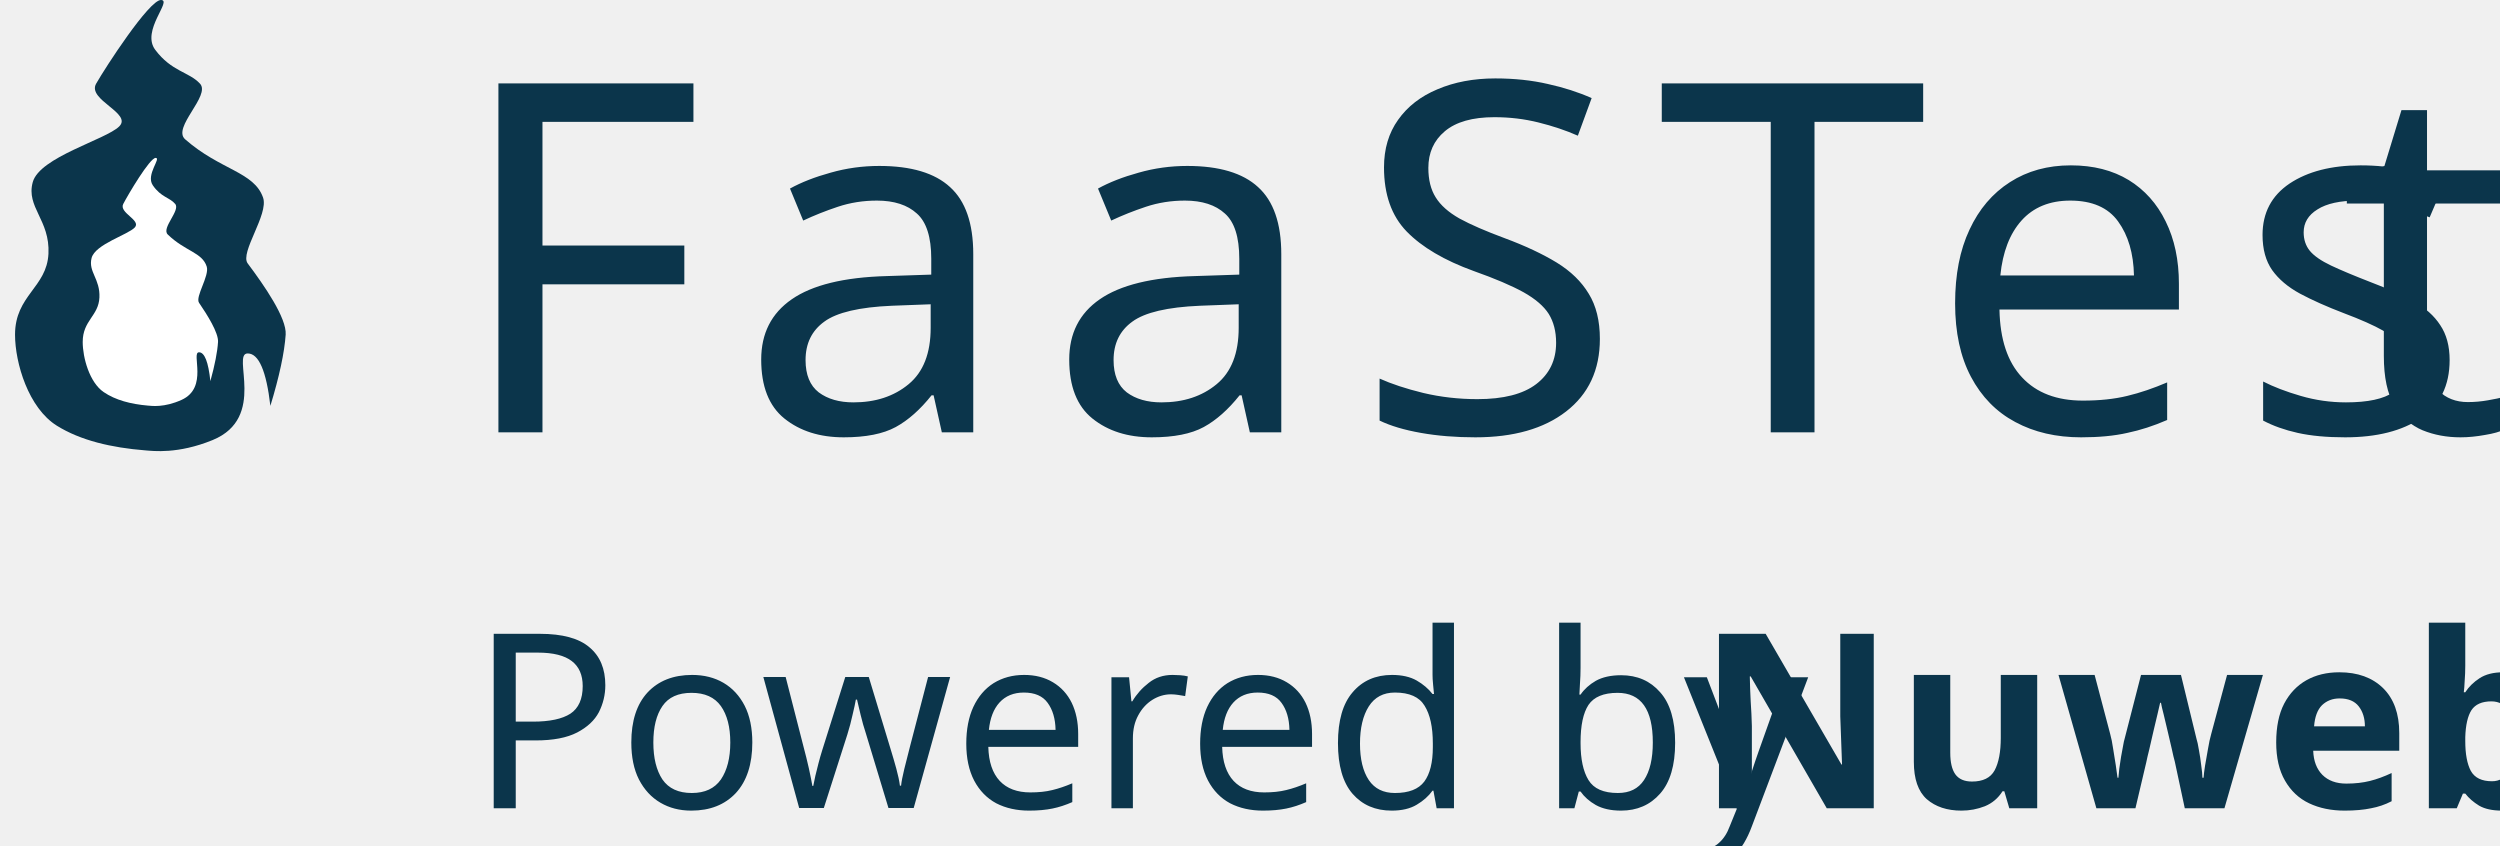
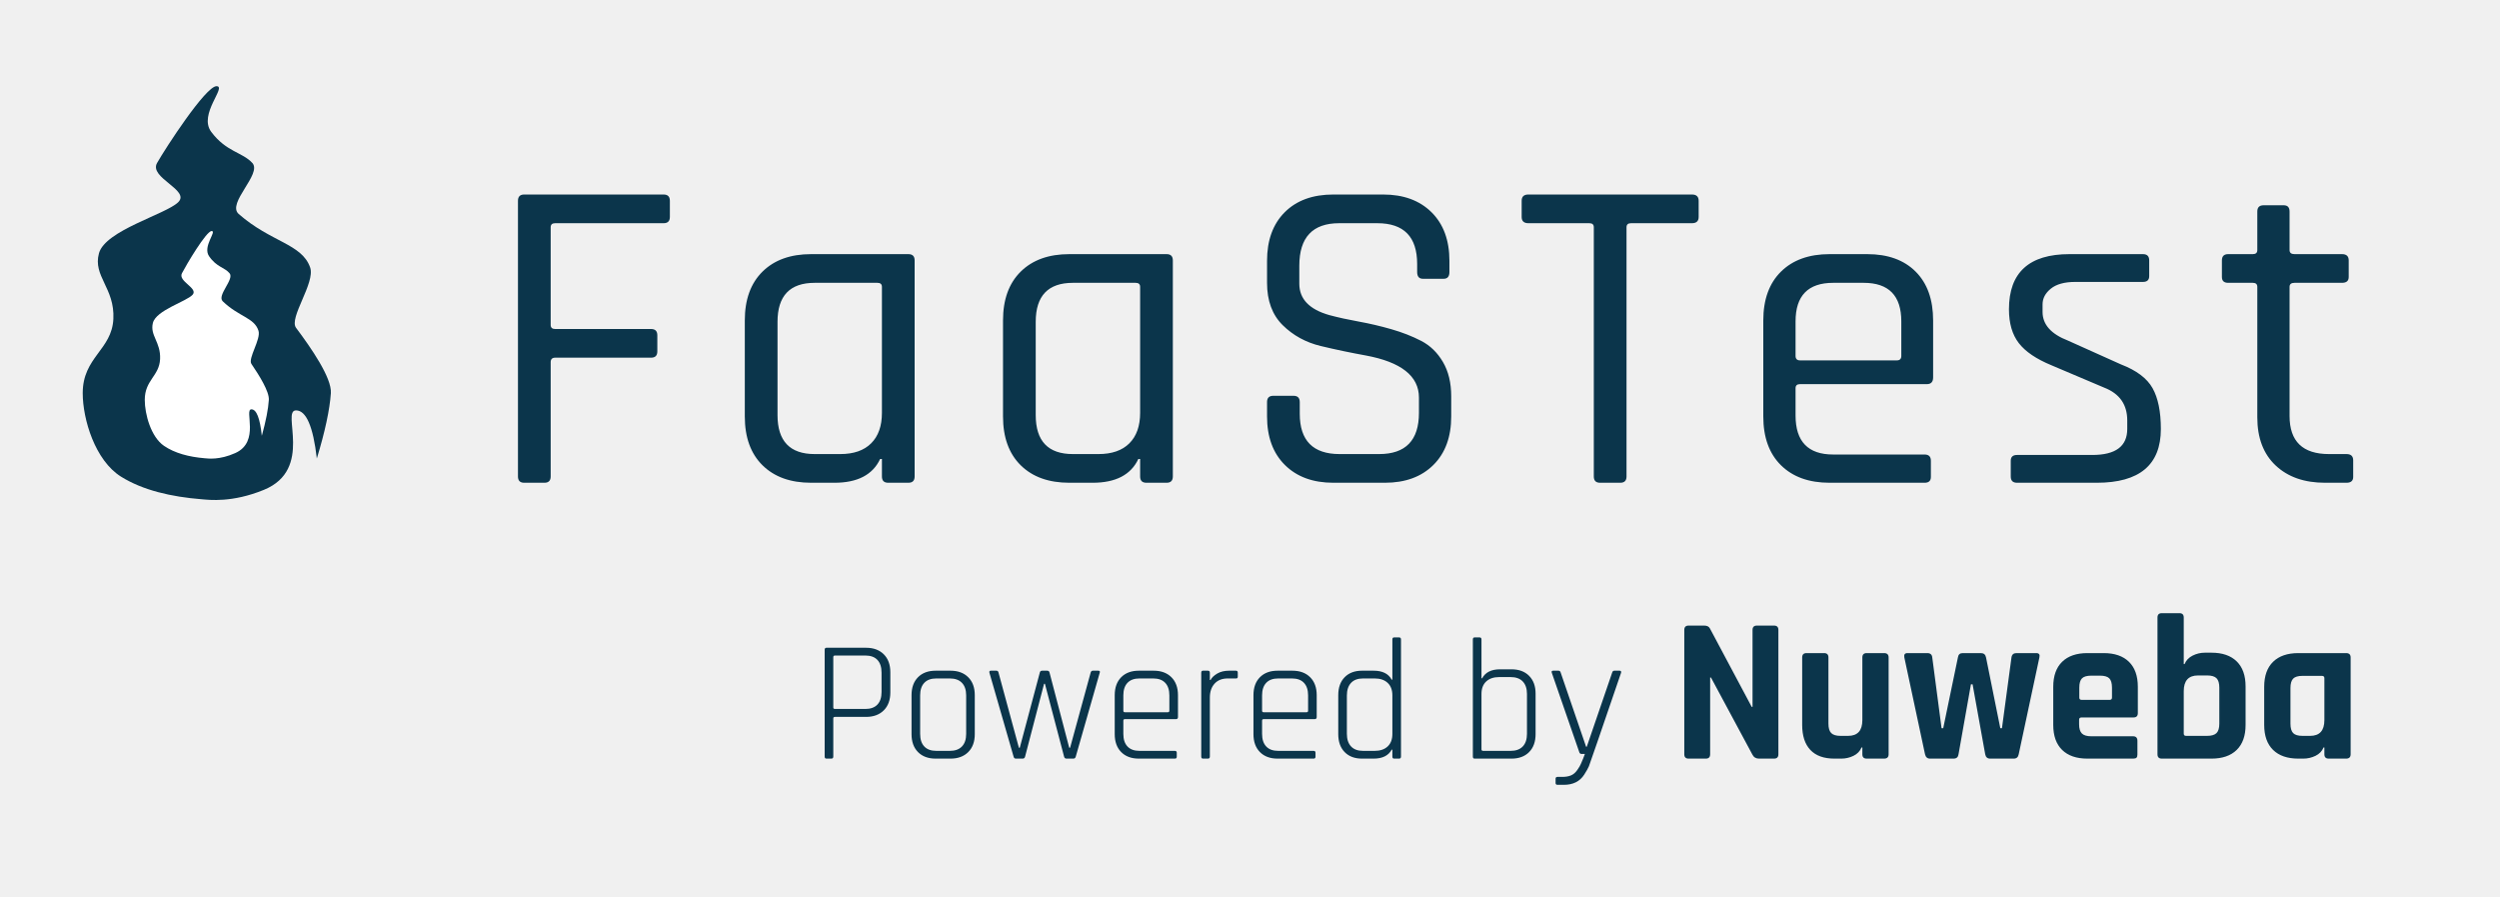
- <svg xmlns="http://www.w3.org/2000/svg" width="133px" height="45px" viewBox="0 0 133 45" version="1.1">
-   <g id="UI" stroke="none" stroke-width="1" fill="none" fill-rule="evenodd">
-     <g id="Artboard" transform="translate(-4, -1)">
-       <g id="Logo">
-         <g id="Logo-text">
-           <text id="FaaSTest" font-family="Rajdhani-Medium, Rajdhani" font-size="26" font-weight="400" letter-spacing="1.8" fill="#0B354B">
-             <tspan x="28" y="24">FaaSTes</tspan>
-             <tspan x="128.428" y="24">t</tspan>
-           </text>
-           <g id="Logo" transform="translate(0, 1)">
-             <rect id="BG" x="0" y="0" width="24" height="24" />
-             <g id="Group" transform="translate(4.8, 0)" fill-rule="nonzero">
-               <path d="M6.917,23.959 C5.13,23.816 3.487,23.434 2.226,22.648 C0.715,21.707 -5.32907052e-15,19.317 -5.32907052e-15,17.803 C-5.25221597e-15,15.711 1.69,15.296 1.778,13.499 C1.867,11.702 0.575,11.022 0.943,9.689 C1.311,8.355 4.824,7.432 5.541,6.727 C6.259,6.022 3.823,5.315 4.314,4.452 C4.805,3.59 7.133,1.66533454e-16 7.762,0 C8.391,0 6.693,1.628 7.456,2.647 C8.332,3.818 9.257,3.818 9.841,4.452 C10.424,5.086 8.34,6.788 9.05,7.411 C10.925,9.056 12.716,9.132 13.196,10.515 C13.505,11.404 11.946,13.439 12.377,14.013 C13.26,15.191 14.458,16.92 14.398,17.803 C14.332,18.761 14.061,20.024 13.584,21.593 C13.369,19.733 12.966,18.803 12.377,18.803 C11.492,18.803 13.425,22.22 10.51,23.412 C8.664,24.166 7.348,23.993 6.917,23.959 Z" id="Shape" fill="#0B354B" />
-               <path d="M7.059,21.577 C6.165,21.499 5.343,21.289 4.713,20.857 C3.957,20.339 3.6,19.024 3.6,18.192 C3.6,17.041 4.445,16.813 4.489,15.825 C4.534,14.836 3.887,14.462 4.072,13.729 C4.256,12.995 6.012,12.488 6.371,12.1 C6.729,11.712 5.512,11.323 5.757,10.849 C6.003,10.374 7.166,8.4 7.481,8.4 C7.796,8.4 6.946,9.295 7.328,9.856 C7.766,10.5 8.229,10.5 8.52,10.849 C8.812,11.197 7.77,12.133 8.125,12.476 C9.062,13.381 9.958,13.423 10.198,14.183 C10.352,14.672 9.573,15.791 9.788,16.107 C10.23,16.755 10.829,17.706 10.799,18.192 C10.766,18.718 10.63,19.413 10.392,20.276 C10.284,19.253 10.083,18.742 9.788,18.742 C9.346,18.742 10.312,20.621 8.855,21.276 C7.932,21.691 7.274,21.596 7.059,21.577 Z" id="Shape" fill="#FFFFFF" />
-             </g>
+ <svg xmlns="http://www.w3.org/2000/svg" width="145px" height="52px" viewBox="0 0 145 52" version="1.1">
+   <g id="Logo" stroke="none" stroke-width="1" fill="none" fill-rule="evenodd">
+     <g transform="translate(0, 4)">
+       <g id="Logo-text">
+         <path d="M31.588,24 L30.418,24 C30.175,24 30.054,23.879 30.054,23.636 L30.054,7.646 C30.054,7.403 30.175,7.282 30.418,7.282 L38.504,7.282 C38.747,7.282 38.868,7.403 38.868,7.646 L38.868,8.582 C38.868,8.825 38.747,8.946 38.504,8.946 L32.212,8.946 C32.039,8.946 31.952,9.024 31.952,9.18 L31.952,14.848 C31.952,15.004 32.039,15.082 32.212,15.082 L37.776,15.082 C38.019,15.082 38.14,15.203 38.14,15.446 L38.14,16.382 C38.14,16.625 38.019,16.746 37.776,16.746 L32.212,16.746 C32.039,16.746 31.952,16.833 31.952,17.006 L31.952,23.636 C31.952,23.879 31.831,24 31.588,24 Z M48.416,24 L47.064,24 C45.868,24 44.928,23.662 44.243,22.986 C43.558,22.31 43.216,21.365 43.216,20.152 L43.216,14.588 C43.216,13.375 43.558,12.43 44.243,11.754 C44.928,11.078 45.868,10.74 47.064,10.74 L52.706,10.74 C52.949,10.74 53.07,10.861 53.07,11.104 L53.07,23.636 C53.07,23.879 52.949,24 52.706,24 L51.536,24 C51.293,24 51.172,23.879 51.172,23.636 L51.172,22.622 L51.068,22.622 C50.635,23.541 49.751,24 48.416,24 Z M51.172,19.944 L51.172,12.638 C51.172,12.482 51.085,12.404 50.912,12.404 L47.272,12.404 C45.833,12.404 45.114,13.158 45.114,14.666 L45.114,20.074 C45.114,21.582 45.833,22.336 47.272,22.336 L48.754,22.336 C49.534,22.336 50.132,22.128 50.548,21.712 C50.964,21.296 51.172,20.707 51.172,19.944 Z M63.398,24 L62.046,24 C60.85,24 59.91,23.662 59.225,22.986 C58.54,22.31 58.198,21.365 58.198,20.152 L58.198,14.588 C58.198,13.375 58.54,12.43 59.225,11.754 C59.91,11.078 60.85,10.74 62.046,10.74 L67.688,10.74 C67.931,10.74 68.052,10.861 68.052,11.104 L68.052,23.636 C68.052,23.879 67.931,24 67.688,24 L66.518,24 C66.275,24 66.154,23.879 66.154,23.636 L66.154,22.622 L66.05,22.622 C65.617,23.541 64.733,24 63.398,24 Z M66.154,19.944 L66.154,12.638 C66.154,12.482 66.067,12.404 65.894,12.404 L62.254,12.404 C60.815,12.404 60.096,13.158 60.096,14.666 L60.096,20.074 C60.096,21.582 60.815,22.336 62.254,22.336 L63.736,22.336 C64.516,22.336 65.114,22.128 65.53,21.712 C65.946,21.296 66.154,20.707 66.154,19.944 Z M73.518,20.152 L73.518,19.32 C73.518,19.077 73.639,18.956 73.882,18.956 L75.052,18.956 C75.295,18.956 75.416,19.077 75.416,19.32 L75.416,19.996 C75.416,21.556 76.187,22.336 77.73,22.336 L80.018,22.336 C81.561,22.336 82.332,21.539 82.332,19.944 L82.332,19.06 C82.332,17.812 81.301,16.997 79.238,16.616 C78.371,16.46 77.505,16.278 76.638,16.07 C75.771,15.862 75.035,15.459 74.428,14.861 C73.821,14.263 73.518,13.444 73.518,12.404 L73.518,11.13 C73.518,9.934 73.86,8.994 74.545,8.309 C75.23,7.624 76.17,7.282 77.366,7.282 L80.252,7.282 C81.431,7.282 82.367,7.624 83.06,8.309 C83.753,8.994 84.1,9.934 84.1,11.13 L84.1,11.78 C84.1,12.04 83.987,12.17 83.762,12.17 L82.566,12.17 C82.341,12.17 82.228,12.04 82.228,11.78 L82.228,11.312 C82.228,9.735 81.457,8.946 79.914,8.946 L77.704,8.946 C76.161,8.946 75.39,9.769 75.39,11.416 L75.39,12.456 C75.39,13.34 75.971,13.947 77.132,14.276 C77.652,14.415 78.224,14.54 78.848,14.653 C79.472,14.766 80.1,14.913 80.733,15.095 C81.366,15.277 81.942,15.502 82.462,15.771 C82.982,16.04 83.402,16.447 83.723,16.993 C84.044,17.539 84.204,18.202 84.204,18.982 L84.204,20.152 C84.204,21.348 83.857,22.288 83.164,22.973 C82.471,23.658 81.535,24 80.356,24 L77.366,24 C76.187,24 75.251,23.658 74.558,22.973 C73.865,22.288 73.518,21.348 73.518,20.152 Z M94.012,24 L92.842,24 C92.599,24 92.478,23.879 92.478,23.636 L92.478,9.18 C92.478,9.024 92.391,8.946 92.218,8.946 L88.682,8.946 C88.422,8.946 88.292,8.825 88.292,8.582 L88.292,7.646 C88.292,7.403 88.422,7.282 88.682,7.282 L98.172,7.282 C98.432,7.282 98.562,7.403 98.562,7.646 L98.562,8.582 C98.562,8.825 98.432,8.946 98.172,8.946 L94.636,8.946 C94.463,8.946 94.376,9.024 94.376,9.18 L94.376,23.636 C94.376,23.879 94.255,24 94.012,24 Z M111.672,24 L106.16,24 C104.964,24 104.024,23.662 103.339,22.986 C102.654,22.31 102.312,21.365 102.312,20.152 L102.312,14.588 C102.312,13.375 102.654,12.43 103.339,11.754 C104.024,11.078 104.964,10.74 106.16,10.74 L108.344,10.74 C109.54,10.74 110.476,11.078 111.152,11.754 C111.828,12.43 112.166,13.375 112.166,14.588 L112.166,17.89 C112.166,18.15 112.045,18.28 111.802,18.28 L104.444,18.28 C104.271,18.28 104.184,18.358 104.184,18.514 L104.184,20.1 C104.184,21.608 104.912,22.362 106.368,22.362 L111.672,22.362 C111.915,22.362 112.036,22.483 112.036,22.726 L112.036,23.662 C112.036,23.887 111.915,24 111.672,24 Z M104.444,16.902 L110.06,16.902 C110.233,16.902 110.32,16.815 110.32,16.642 L110.32,14.64 C110.32,13.149 109.592,12.404 108.136,12.404 L106.368,12.404 C104.912,12.404 104.184,13.149 104.184,14.64 L104.184,16.642 C104.184,16.815 104.271,16.902 104.444,16.902 Z M121.662,24 L117.034,24 C116.791,24 116.67,23.879 116.67,23.636 L116.67,22.726 C116.67,22.501 116.791,22.388 117.034,22.388 L121.402,22.388 C122.754,22.388 123.43,21.885 123.43,20.88 L123.43,20.386 C123.43,19.467 122.988,18.835 122.104,18.488 L119.036,17.188 C118.152,16.824 117.519,16.395 117.138,15.901 C116.757,15.407 116.566,14.753 116.566,13.938 C116.566,11.806 117.736,10.74 120.076,10.74 L124.34,10.74 C124.583,10.74 124.704,10.861 124.704,11.104 L124.704,12.014 C124.704,12.239 124.583,12.352 124.34,12.352 L120.414,12.352 C119.79,12.352 119.318,12.482 118.997,12.742 C118.676,13.002 118.516,13.305 118.516,13.652 L118.516,14.094 C118.516,14.822 119.01,15.377 119.998,15.758 L123.066,17.136 C123.967,17.483 124.578,17.942 124.899,18.514 C125.22,19.086 125.38,19.875 125.38,20.88 C125.38,22.96 124.141,24 121.662,24 Z M130.716,12.404 L129.286,12.404 C129.043,12.404 128.922,12.291 128.922,12.066 L128.922,11.104 C128.922,10.861 129.043,10.74 129.286,10.74 L130.716,10.74 C130.889,10.74 130.976,10.662 130.976,10.506 L130.976,8.27 C130.976,8.027 131.097,7.906 131.34,7.906 L132.51,7.906 C132.735,7.906 132.848,8.027 132.848,8.27 L132.848,10.506 C132.848,10.662 132.943,10.74 133.134,10.74 L135.89,10.74 C136.15,10.74 136.28,10.861 136.28,11.104 L136.28,12.066 C136.28,12.291 136.15,12.404 135.89,12.404 L133.134,12.404 C132.943,12.404 132.848,12.482 132.848,12.638 L132.848,20.126 C132.848,21.599 133.611,22.336 135.136,22.336 L136.15,22.336 C136.41,22.336 136.54,22.457 136.54,22.7 L136.54,23.662 C136.54,23.887 136.41,24 136.15,24 L134.902,24 C133.706,24 132.753,23.666 132.042,22.999 C131.331,22.332 130.976,21.4 130.976,20.204 L130.976,12.638 C130.976,12.482 130.889,12.404 130.716,12.404 Z" id="FaaSTest" fill="#0B354B" fill-rule="nonzero" />
+         <g id="Logo" transform="translate(0, 1)">
+           <rect id="BG" x="0" y="0" width="24" height="24" />
+           <g id="Group" transform="translate(4.8, 0)" fill-rule="nonzero">
+             <path d="M6.917,23.959 C5.13,23.816 3.487,23.434 2.226,22.648 C0.715,21.707 -5.32907052e-15,19.317 -5.32907052e-15,17.803 C-5.25221597e-15,15.711 1.69,15.296 1.778,13.499 C1.867,11.702 0.575,11.022 0.943,9.689 C1.311,8.355 4.824,7.432 5.541,6.727 C6.259,6.022 3.823,5.315 4.314,4.452 C4.805,3.59 7.133,1.66533454e-16 7.762,0 C8.391,0 6.693,1.628 7.456,2.647 C8.332,3.818 9.257,3.818 9.841,4.452 C10.424,5.086 8.34,6.788 9.05,7.411 C10.925,9.056 12.716,9.132 13.196,10.515 C13.505,11.404 11.946,13.439 12.377,14.013 C13.26,15.191 14.458,16.92 14.398,17.803 C14.332,18.761 14.061,20.024 13.584,21.593 C13.369,19.733 12.966,18.803 12.377,18.803 C11.492,18.803 13.425,22.22 10.51,23.412 C8.664,24.166 7.348,23.993 6.917,23.959 Z" id="Shape" fill="#0B354B" />
+             <path d="M7.059,21.577 C6.165,21.499 5.343,21.289 4.713,20.857 C3.957,20.339 3.6,19.024 3.6,18.192 C3.6,17.041 4.445,16.813 4.489,15.825 C4.534,14.836 3.887,14.462 4.072,13.729 C4.256,12.995 6.012,12.488 6.371,12.1 C6.729,11.712 5.512,11.323 5.757,10.849 C6.003,10.374 7.166,8.4 7.481,8.4 C7.796,8.4 6.946,9.295 7.328,9.856 C7.766,10.5 8.229,10.5 8.52,10.849 C8.812,11.197 7.77,12.133 8.125,12.476 C9.062,13.381 9.958,13.423 10.198,14.183 C10.352,14.672 9.573,15.791 9.788,16.107 C10.23,16.755 10.829,17.706 10.799,18.192 C10.766,18.718 10.63,19.413 10.392,20.276 C10.284,19.253 10.083,18.742 9.788,18.742 C9.346,18.742 10.312,20.621 8.855,21.276 C7.932,21.691 7.274,21.596 7.059,21.577 Z" id="Shape" fill="#FFFFFF" />
          </g>
        </g>
-         <text id="Powered-by" font-family="Rajdhani-Regular, Rajdhani" font-size="13" font-weight="normal" fill="#0B354B">
-           <tspan x="29" y="44">Powered by</tspan>
-         </text>
-         <text id="Nuweba" font-family="Rajdhani-Bold, Rajdhani" font-size="13" font-weight="bold" fill="#0B354B">
-           <tspan x="94.277" y="44">Nuweba</tspan>
-         </text>
      </g>
+       <path d="M48.24,40 L47.95,40 C47.883,40 47.85,39.96 47.85,39.88 L47.85,33.69 C47.85,33.61 47.883,33.57 47.95,33.57 L50.25,33.57 C50.683,33.57 51.027,33.697 51.28,33.95 C51.533,34.203 51.66,34.55 51.66,34.99 L51.66,36.16 C51.66,36.6 51.533,36.947 51.28,37.2 C51.027,37.453 50.683,37.58 50.25,37.58 L48.45,37.58 C48.383,37.58 48.35,37.607 48.35,37.66 L48.35,39.88 C48.35,39.96 48.313,40 48.24,40 Z M48.45,37.12 L50.21,37.12 C50.517,37.12 50.75,37.035 50.91,36.865 C51.07,36.695 51.15,36.453 51.15,36.14 L51.15,35.01 C51.15,34.69 51.07,34.445 50.91,34.275 C50.75,34.105 50.517,34.02 50.21,34.02 L48.45,34.02 C48.383,34.02 48.35,34.05 48.35,34.11 L48.35,37.04 C48.35,37.093 48.383,37.12 48.45,37.12 Z M55.15,40 L54.29,40 C53.857,40 53.515,39.873 53.265,39.62 C53.015,39.367 52.89,39.02 52.89,38.58 L52.89,36.32 C52.89,35.88 53.015,35.533 53.265,35.28 C53.515,35.027 53.857,34.9 54.29,34.9 L55.15,34.9 C55.583,34.9 55.927,35.027 56.18,35.28 C56.433,35.533 56.56,35.88 56.56,36.32 L56.56,38.58 C56.56,39.02 56.433,39.367 56.18,39.62 C55.927,39.873 55.583,40 55.15,40 Z M54.33,39.55 L55.11,39.55 C55.417,39.55 55.652,39.465 55.815,39.295 C55.978,39.125 56.06,38.883 56.06,38.57 L56.06,36.33 C56.06,36.017 55.978,35.775 55.815,35.605 C55.652,35.435 55.417,35.35 55.11,35.35 L54.33,35.35 C54.023,35.35 53.79,35.435 53.63,35.605 C53.47,35.775 53.39,36.017 53.39,36.33 L53.39,38.57 C53.39,38.883 53.47,39.125 53.63,39.295 C53.79,39.465 54.023,39.55 54.33,39.55 Z M59.34,40 L58.94,40 C58.873,40 58.83,39.96 58.81,39.88 L57.41,35.02 C57.39,34.94 57.417,34.9 57.49,34.9 L57.81,34.9 C57.883,34.9 57.927,34.94 57.94,35.02 L59.12,39.37 L59.17,39.37 L60.33,35.02 C60.343,34.94 60.39,34.9 60.47,34.9 L60.76,34.9 C60.84,34.9 60.887,34.94 60.9,35.02 L62.04,39.37 L62.09,39.37 L63.28,35.02 C63.3,34.94 63.343,34.9 63.41,34.9 L63.73,34.9 C63.81,34.9 63.837,34.94 63.81,35.02 L62.42,39.88 C62.4,39.96 62.353,40 62.28,40 L61.88,40 C61.807,40 61.76,39.96 61.74,39.88 L60.63,35.66 L60.58,35.66 L59.48,39.88 C59.46,39.96 59.413,40 59.34,40 Z M68.17,40 L66.08,40 C65.647,40 65.305,39.873 65.055,39.62 C64.805,39.367 64.68,39.02 64.68,38.58 L64.68,36.32 C64.68,35.88 64.805,35.533 65.055,35.28 C65.305,35.027 65.647,34.9 66.08,34.9 L66.94,34.9 C67.373,34.9 67.717,35.027 67.97,35.28 C68.223,35.533 68.35,35.88 68.35,36.32 L68.35,37.59 C68.35,37.67 68.31,37.71 68.23,37.71 L65.27,37.71 C65.21,37.71 65.18,37.74 65.18,37.8 L65.18,38.57 C65.18,38.883 65.26,39.125 65.42,39.295 C65.58,39.465 65.813,39.55 66.12,39.55 L68.17,39.55 C68.243,39.55 68.28,39.587 68.28,39.66 L68.28,39.89 C68.28,39.963 68.243,40 68.17,40 Z M65.27,37.31 L67.76,37.31 C67.82,37.31 67.85,37.28 67.85,37.22 L67.85,36.33 C67.85,36.017 67.77,35.775 67.61,35.605 C67.45,35.435 67.217,35.35 66.91,35.35 L66.12,35.35 C65.813,35.35 65.58,35.435 65.42,35.605 C65.26,35.775 65.18,36.017 65.18,36.33 L65.18,37.22 C65.18,37.28 65.21,37.31 65.27,37.31 Z M70.09,40 L69.8,40 C69.733,40 69.7,39.96 69.7,39.88 L69.7,35.02 C69.7,34.94 69.733,34.9 69.8,34.9 L70.09,34.9 C70.163,34.9 70.2,34.94 70.2,35.02 L70.2,35.44 L70.24,35.44 C70.313,35.3 70.443,35.175 70.63,35.065 C70.817,34.955 71.047,34.9 71.32,34.9 L71.71,34.9 C71.783,34.9 71.82,34.937 71.82,35.01 L71.82,35.25 C71.82,35.323 71.783,35.357 71.71,35.35 L71.24,35.35 C70.913,35.35 70.658,35.45 70.475,35.65 C70.292,35.85 70.2,36.12 70.2,36.46 L70.2,39.88 C70.2,39.96 70.163,40 70.09,40 Z M76.22,40 L74.13,40 C73.697,40 73.355,39.873 73.105,39.62 C72.855,39.367 72.73,39.02 72.73,38.58 L72.73,36.32 C72.73,35.88 72.855,35.533 73.105,35.28 C73.355,35.027 73.697,34.9 74.13,34.9 L74.99,34.9 C75.423,34.9 75.767,35.027 76.02,35.28 C76.273,35.533 76.4,35.88 76.4,36.32 L76.4,37.59 C76.4,37.67 76.36,37.71 76.28,37.71 L73.32,37.71 C73.26,37.71 73.23,37.74 73.23,37.8 L73.23,38.57 C73.23,38.883 73.31,39.125 73.47,39.295 C73.63,39.465 73.863,39.55 74.17,39.55 L76.22,39.55 C76.293,39.55 76.33,39.587 76.33,39.66 L76.33,39.89 C76.33,39.963 76.293,40 76.22,40 Z M73.32,37.31 L75.81,37.31 C75.87,37.31 75.9,37.28 75.9,37.22 L75.9,36.33 C75.9,36.017 75.82,35.775 75.66,35.605 C75.5,35.435 75.267,35.35 74.96,35.35 L74.17,35.35 C73.863,35.35 73.63,35.435 73.47,35.605 C73.31,35.775 73.23,36.017 73.23,36.33 L73.23,37.22 C73.23,37.28 73.26,37.31 73.32,37.31 Z M79.7,40 L79.03,40 C78.603,40 78.267,39.873 78.02,39.62 C77.773,39.367 77.65,39.02 77.65,38.58 L77.65,36.32 C77.65,35.88 77.773,35.533 78.02,35.28 C78.267,35.027 78.603,34.9 79.03,34.9 L79.7,34.9 C80.213,34.9 80.563,35.073 80.75,35.42 L80.79,35.42 L80.79,33.09 C80.79,33.01 80.823,32.97 80.89,32.97 L81.18,32.97 C81.253,32.97 81.29,33.01 81.29,33.09 L81.29,39.88 C81.29,39.96 81.253,40 81.18,40 L80.89,40 C80.823,40 80.79,39.96 80.79,39.88 L80.79,39.48 L80.75,39.48 C80.563,39.827 80.213,40 79.7,40 Z M80.79,38.57 L80.79,36.33 C80.79,36.017 80.698,35.775 80.515,35.605 C80.332,35.435 80.08,35.35 79.76,35.35 L79.09,35.35 C78.783,35.35 78.55,35.437 78.39,35.61 C78.23,35.783 78.15,36.027 78.15,36.34 L78.15,38.56 C78.15,38.873 78.23,39.117 78.39,39.29 C78.55,39.463 78.783,39.55 79.09,39.55 L79.76,39.55 C80.08,39.55 80.332,39.465 80.515,39.295 C80.698,39.125 80.79,38.883 80.79,38.57 Z M86.06,39.55 L87.65,39.55 C87.957,39.55 88.192,39.465 88.355,39.295 C88.518,39.125 88.6,38.88 88.6,38.56 L88.6,36.25 C88.6,35.937 88.518,35.695 88.355,35.525 C88.192,35.355 87.957,35.27 87.65,35.27 L86.99,35.27 C86.67,35.27 86.418,35.355 86.235,35.525 C86.052,35.695 85.96,35.937 85.96,36.25 L85.96,39.46 C85.96,39.52 85.993,39.55 86.06,39.55 Z M85.46,39.88 L85.46,33.09 C85.46,33.01 85.493,32.97 85.56,32.97 L85.85,32.97 C85.923,32.97 85.96,33.01 85.96,33.09 L85.96,35.34 L86,35.34 C86.187,34.993 86.533,34.82 87.04,34.82 L87.7,34.82 C88.133,34.82 88.475,34.947 88.725,35.2 C88.975,35.453 89.1,35.797 89.1,36.23 L89.1,38.58 C89.1,39.02 88.975,39.367 88.725,39.62 C88.475,39.873 88.133,40 87.7,40 L85.56,40 C85.493,40 85.46,39.96 85.46,39.88 Z M90.74,41.52 L90.37,41.52 C90.297,41.52 90.26,41.483 90.26,41.41 L90.26,41.17 C90.26,41.097 90.297,41.06 90.37,41.06 L90.64,41.06 C90.84,41.06 91.01,41.032 91.15,40.975 C91.29,40.918 91.413,40.813 91.52,40.66 C91.627,40.507 91.697,40.387 91.73,40.3 C91.823,40.093 91.9,39.903 91.96,39.73 L91.77,39.73 C91.697,39.73 91.65,39.69 91.63,39.61 L90.04,35.02 C90.013,34.94 90.04,34.9 90.12,34.9 L90.43,34.9 C90.497,34.9 90.54,34.94 90.56,35.02 L92.03,39.31 L92.07,39.31 L93.54,35.02 C93.56,34.94 93.603,34.9 93.67,34.9 L93.97,34.9 C94.05,34.9 94.08,34.94 94.06,35.02 C92.867,38.513 92.245,40.32 92.195,40.44 C92.145,40.56 92.053,40.723 91.92,40.93 C91.667,41.323 91.273,41.52 90.74,41.52 Z" id="Poweredby" fill="#0B354B" fill-rule="nonzero" />
+       <path d="M98.976,40 L97.98,40 C97.812,40 97.728,39.916 97.728,39.748 L97.728,32.536 C97.728,32.368 97.812,32.284 97.98,32.284 L98.88,32.284 C99.048,32.284 99.16,32.34 99.216,32.452 L101.64,37 L101.688,37 L101.688,32.536 C101.688,32.368 101.772,32.284 101.94,32.284 L102.936,32.284 C103.104,32.284 103.188,32.368 103.188,32.536 L103.188,39.748 C103.188,39.916 103.104,40 102.936,40 L102.06,40 C101.884,40 101.756,39.92 101.676,39.76 L99.276,35.296 L99.228,35.296 L99.228,39.748 C99.228,39.916 99.144,40 98.976,40 Z M106.836,40 L106.44,40 C105.824,40 105.358,39.832 105.042,39.496 C104.726,39.16 104.568,38.676 104.568,38.044 L104.568,34.132 C104.568,33.964 104.652,33.88 104.82,33.88 L105.84,33.88 C106.008,33.88 106.092,33.964 106.092,34.132 L106.092,37.972 C106.092,38.228 106.146,38.41 106.254,38.518 C106.362,38.626 106.54,38.68 106.788,38.68 L107.232,38.68 C107.784,38.68 108.06,38.376 108.06,37.768 L108.06,34.132 C108.06,33.964 108.144,33.88 108.312,33.88 L109.32,33.88 C109.496,33.88 109.584,33.964 109.584,34.132 L109.584,39.748 C109.584,39.916 109.496,40 109.32,40 L108.312,40 C108.144,40 108.06,39.916 108.06,39.748 L108.06,39.352 L108.012,39.352 C107.924,39.568 107.768,39.73 107.544,39.838 C107.32,39.946 107.084,40 106.836,40 Z M113.352,40 L111.984,40 C111.832,40 111.736,39.916 111.696,39.748 L110.496,34.132 C110.464,33.964 110.524,33.88 110.676,33.88 L111.828,33.88 C112.004,33.88 112.1,33.964 112.116,34.132 L112.656,38.236 L112.752,38.236 L113.604,34.132 C113.628,33.964 113.72,33.88 113.88,33.88 L114.936,33.88 C115.104,33.88 115.204,33.964 115.236,34.132 L116.064,38.236 L116.16,38.236 L116.712,34.132 C116.736,33.964 116.832,33.88 117,33.88 L118.152,33.88 C118.312,33.88 118.372,33.964 118.332,34.132 L117.132,39.748 C117.1,39.916 117.004,40 116.844,40 L115.476,40 C115.316,40 115.22,39.916 115.188,39.748 L114.456,35.692 L114.36,35.692 L113.64,39.748 C113.616,39.916 113.52,40 113.352,40 Z M123.768,40 L121.116,40 C120.484,40 119.996,39.832 119.652,39.496 C119.308,39.16 119.136,38.676 119.136,38.044 L119.136,35.836 C119.136,35.204 119.308,34.72 119.652,34.384 C119.996,34.048 120.484,33.88 121.116,33.88 L122.064,33.88 C122.696,33.88 123.184,34.048 123.528,34.384 C123.872,34.72 124.044,35.204 124.044,35.836 L124.044,37.36 C124.044,37.528 123.96,37.612 123.792,37.612 L120.78,37.612 C120.684,37.612 120.636,37.656 120.636,37.744 L120.636,38.008 C120.636,38.256 120.69,38.434 120.798,38.542 C120.906,38.65 121.088,38.704 121.344,38.704 L123.768,38.704 C123.936,38.704 124.02,38.792 124.02,38.968 L124.02,39.76 C124.02,39.848 124.002,39.91 123.966,39.946 C123.93,39.982 123.864,40 123.768,40 Z M120.78,36.592 L122.412,36.592 C122.5,36.592 122.544,36.548 122.544,36.46 L122.544,35.884 C122.544,35.628 122.492,35.448 122.388,35.344 C122.284,35.24 122.104,35.188 121.848,35.188 L121.344,35.188 C121.088,35.188 120.908,35.24 120.804,35.344 C120.7,35.448 120.648,35.628 120.648,35.884 L120.648,36.46 C120.648,36.548 120.692,36.592 120.78,36.592 Z M126.84,38.68 L128.064,38.68 C128.32,38.68 128.502,38.626 128.61,38.518 C128.718,38.41 128.772,38.228 128.772,37.972 L128.772,35.884 C128.772,35.628 128.718,35.446 128.61,35.338 C128.502,35.23 128.32,35.176 128.064,35.176 L127.536,35.176 C126.984,35.176 126.708,35.48 126.708,36.088 L126.708,38.548 C126.708,38.636 126.752,38.68 126.84,38.68 Z M125.184,39.748 L125.184,31.816 C125.184,31.648 125.268,31.564 125.436,31.564 L126.456,31.564 C126.624,31.564 126.708,31.648 126.708,31.816 L126.708,34.516 L126.756,34.516 C126.844,34.3 127,34.136 127.224,34.024 C127.448,33.912 127.684,33.856 127.932,33.856 L128.316,33.856 C128.948,33.856 129.436,34.024 129.78,34.36 C130.124,34.696 130.296,35.18 130.296,35.812 L130.296,38.044 C130.296,38.676 130.124,39.16 129.78,39.496 C129.436,39.832 128.948,40 128.316,40 L125.436,40 C125.268,40 125.184,39.916 125.184,39.748 Z M133.644,40 L133.356,40 C132.724,40 132.236,39.832 131.892,39.496 C131.548,39.16 131.376,38.676 131.376,38.044 L131.376,35.836 C131.376,35.204 131.548,34.72 131.892,34.384 C132.236,34.048 132.724,33.88 133.356,33.88 L136.128,33.88 C136.304,33.88 136.392,33.964 136.392,34.132 L136.392,39.748 C136.392,39.916 136.304,40 136.128,40 L135.12,40 C134.952,40 134.868,39.916 134.868,39.748 L134.868,39.352 L134.82,39.352 C134.732,39.568 134.576,39.73 134.352,39.838 C134.128,39.946 133.892,40 133.644,40 Z M134.868,37.768 L134.868,35.332 C134.868,35.244 134.82,35.2 134.724,35.2 L133.596,35.2 C133.34,35.2 133.16,35.254 133.056,35.362 C132.952,35.47 132.9,35.652 132.9,35.908 L132.9,37.972 C132.9,38.228 132.952,38.41 133.056,38.518 C133.16,38.626 133.34,38.68 133.596,38.68 L134.04,38.68 C134.592,38.68 134.868,38.376 134.868,37.768 Z" id="Nuweba" fill="#0B354B" fill-rule="nonzero" />
    </g>
  </g>
</svg>
